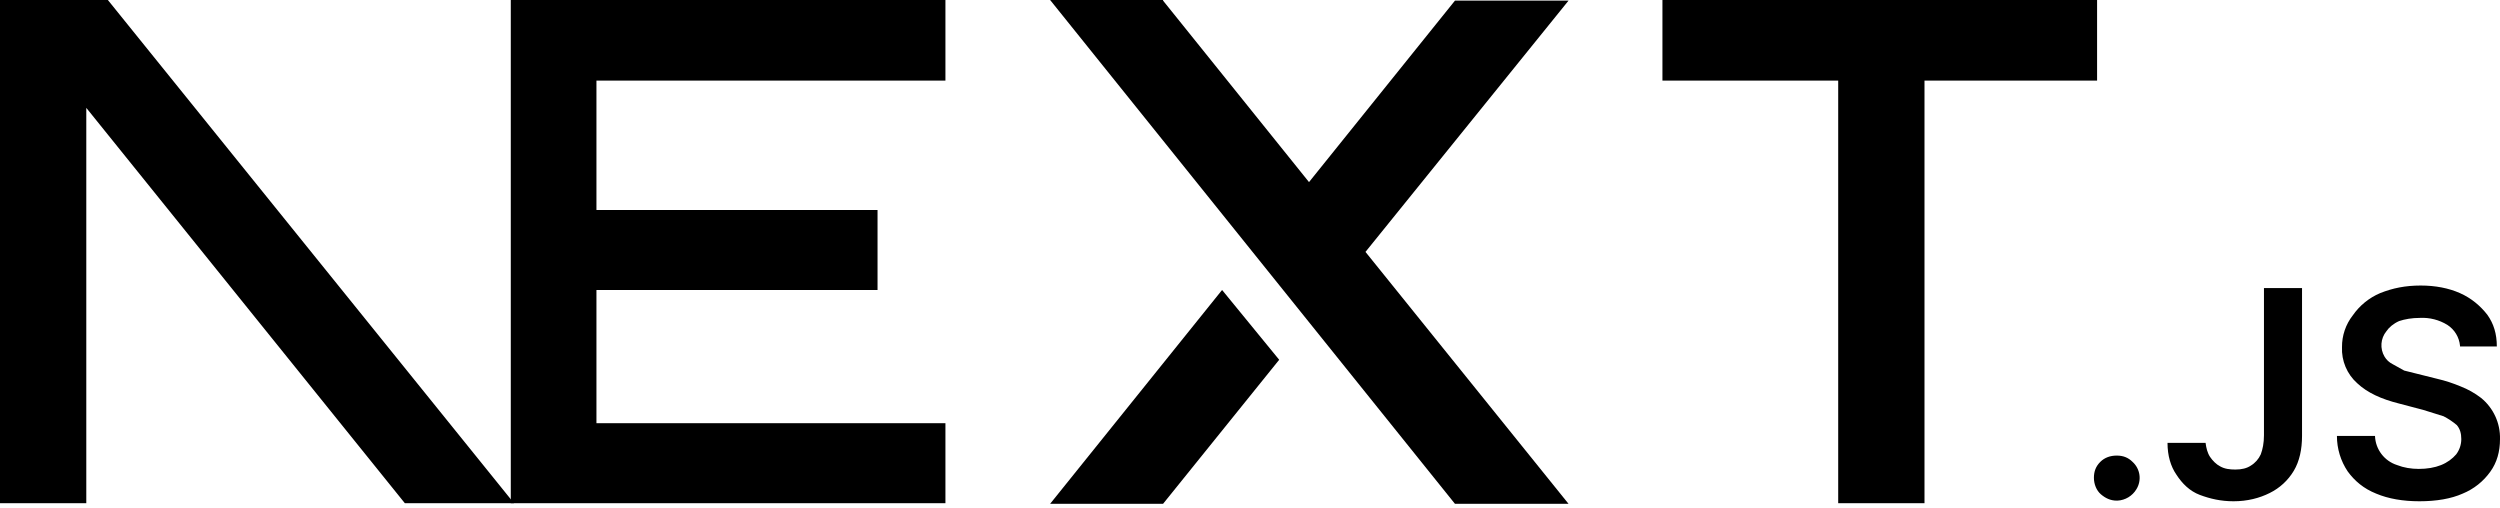
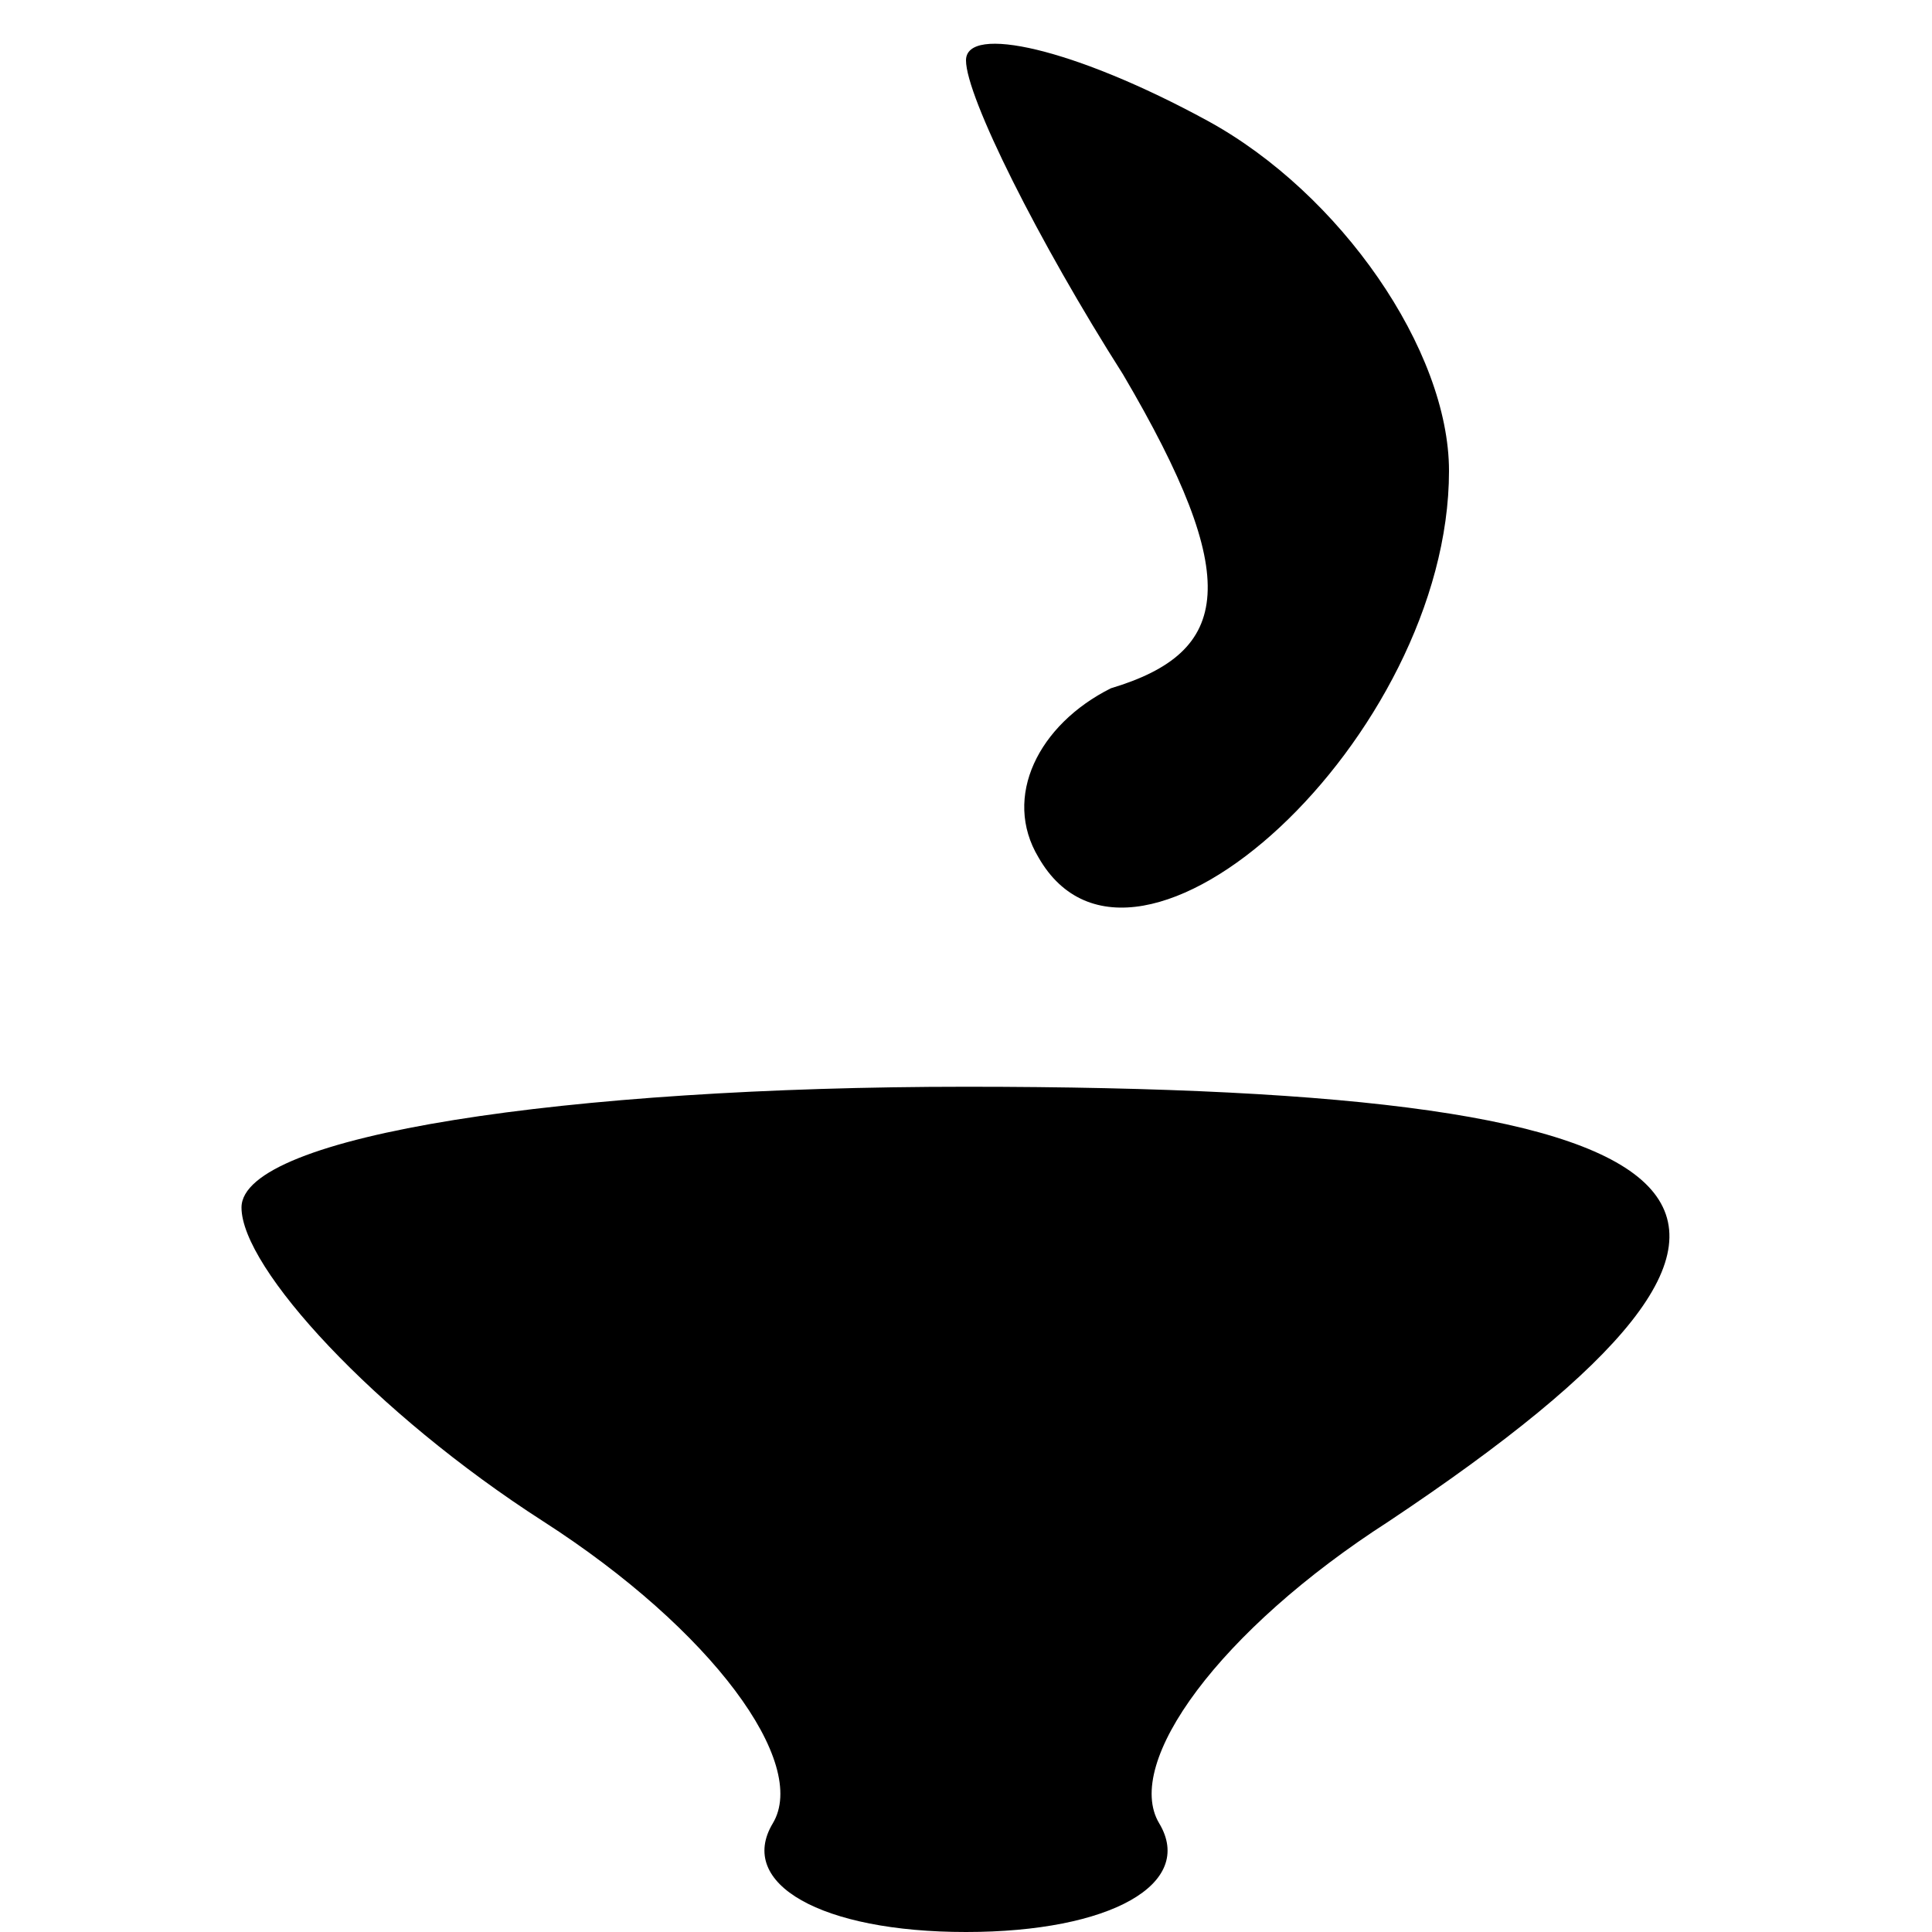
- <svg xmlns="http://www.w3.org/2000/svg" fill="none" viewBox="0 0 394 80">
-   <path fill="#000" d="M262 0h68.5v12.7h-27.2v66.6h-13.6V12.7H262V0ZM149 0v12.7H94v20.4h44.3v12.6H94v21h55v12.6H80.5V0h68.7zm34.3 0h-17.8l63.8 79.4h17.9l-32-39.7 32-39.6h-17.9l-23 28.6-23-28.6zm18.3 56.7-9-11-27.1 33.7h17.8l18.3-22.7z" />
-   <path fill="#000" d="M81 79.3 17 0H0v79.3h13.6V17l50.2 62.3H81Zm252.6-.4c-1 0-1.8-.4-2.5-1s-1.1-1.6-1.1-2.6.3-1.8 1-2.5 1.6-1 2.6-1 1.8.3 2.5 1a3.4 3.4 0 0 1 .6 4.3 3.7 3.7 0 0 1-3 1.8zm23.2-33.5h6v23.3c0 2.1-.4 4-1.3 5.5a9.1 9.1 0 0 1-3.8 3.5c-1.6.8-3.5 1.3-5.7 1.3-2 0-3.7-.4-5.3-1s-2.8-1.8-3.7-3.2c-.9-1.3-1.4-3-1.4-5h6c.1.8.3 1.6.7 2.2s1 1.2 1.6 1.5c.7.4 1.5.5 2.4.5 1 0 1.8-.2 2.4-.6a4 4 0 0 0 1.6-1.8c.3-.8.5-1.8.5-3V45.5zm30.9 9.1a4.4 4.4 0 0 0-2-3.3 7.5 7.5 0 0 0-4.3-1.1c-1.3 0-2.4.2-3.3.5-.9.4-1.6 1-2 1.6a3.5 3.5 0 0 0-.3 4c.3.5.7.9 1.3 1.2l1.8 1 2 .5 3.2.8c1.3.3 2.5.7 3.7 1.2a13 13 0 0 1 3.2 1.8 8.1 8.1 0 0 1 3 6.5c0 2-.5 3.7-1.5 5.1a10 10 0 0 1-4.4 3.5c-1.8.8-4.1 1.2-6.8 1.2-2.6 0-4.9-.4-6.8-1.2-2-.8-3.4-2-4.5-3.5a10 10 0 0 1-1.7-5.6h6a5 5 0 0 0 3.5 4.6c1 .4 2.2.6 3.4.6 1.3 0 2.5-.2 3.5-.6 1-.4 1.8-1 2.4-1.7a4 4 0 0 0 .8-2.4c0-.9-.2-1.6-.7-2.2a11 11 0 0 0-2.1-1.4l-3.2-1-3.8-1c-2.8-.7-5-1.7-6.6-3.2a7.2 7.2 0 0 1-2.4-5.7 8 8 0 0 1 1.7-5 10 10 0 0 1 4.3-3.5c2-.8 4-1.2 6.4-1.2 2.3 0 4.4.4 6.2 1.2 1.8.8 3.2 2 4.3 3.4 1 1.4 1.5 3 1.5 5h-5.8z" />
+ <svg xmlns="http://www.w3.org/2000/svg" version="1.0" width="16pt" height="16pt" viewBox="0 0 16 16" preserveAspectRatio="xMidYMid meet">
+   <g transform="translate(0,16) scale(0.1,-0.1)" fill="#000000" stroke="none">
+     <path d="M80 155 c0 -3 6 -15 13 -26 10 -17 9 -23 -1 -26 -6 -3 -9 -9 -6 -14 8 -14 34 10 34 32 0 10 -9 23 -20 29 -11 6 -20 8 -20 5z" />
+     <path d="M20 60 c0 -5 11 -17 25 -26 14 -9 22 -20 19 -25 -3 -5 4 -9 16 -9 12 0 19 4 16 9 -3 5 5 16 19 25 39 26 30 36 -35 36 -33 0 -60 -4 -60 -10z" />
+   </g>
</svg>
